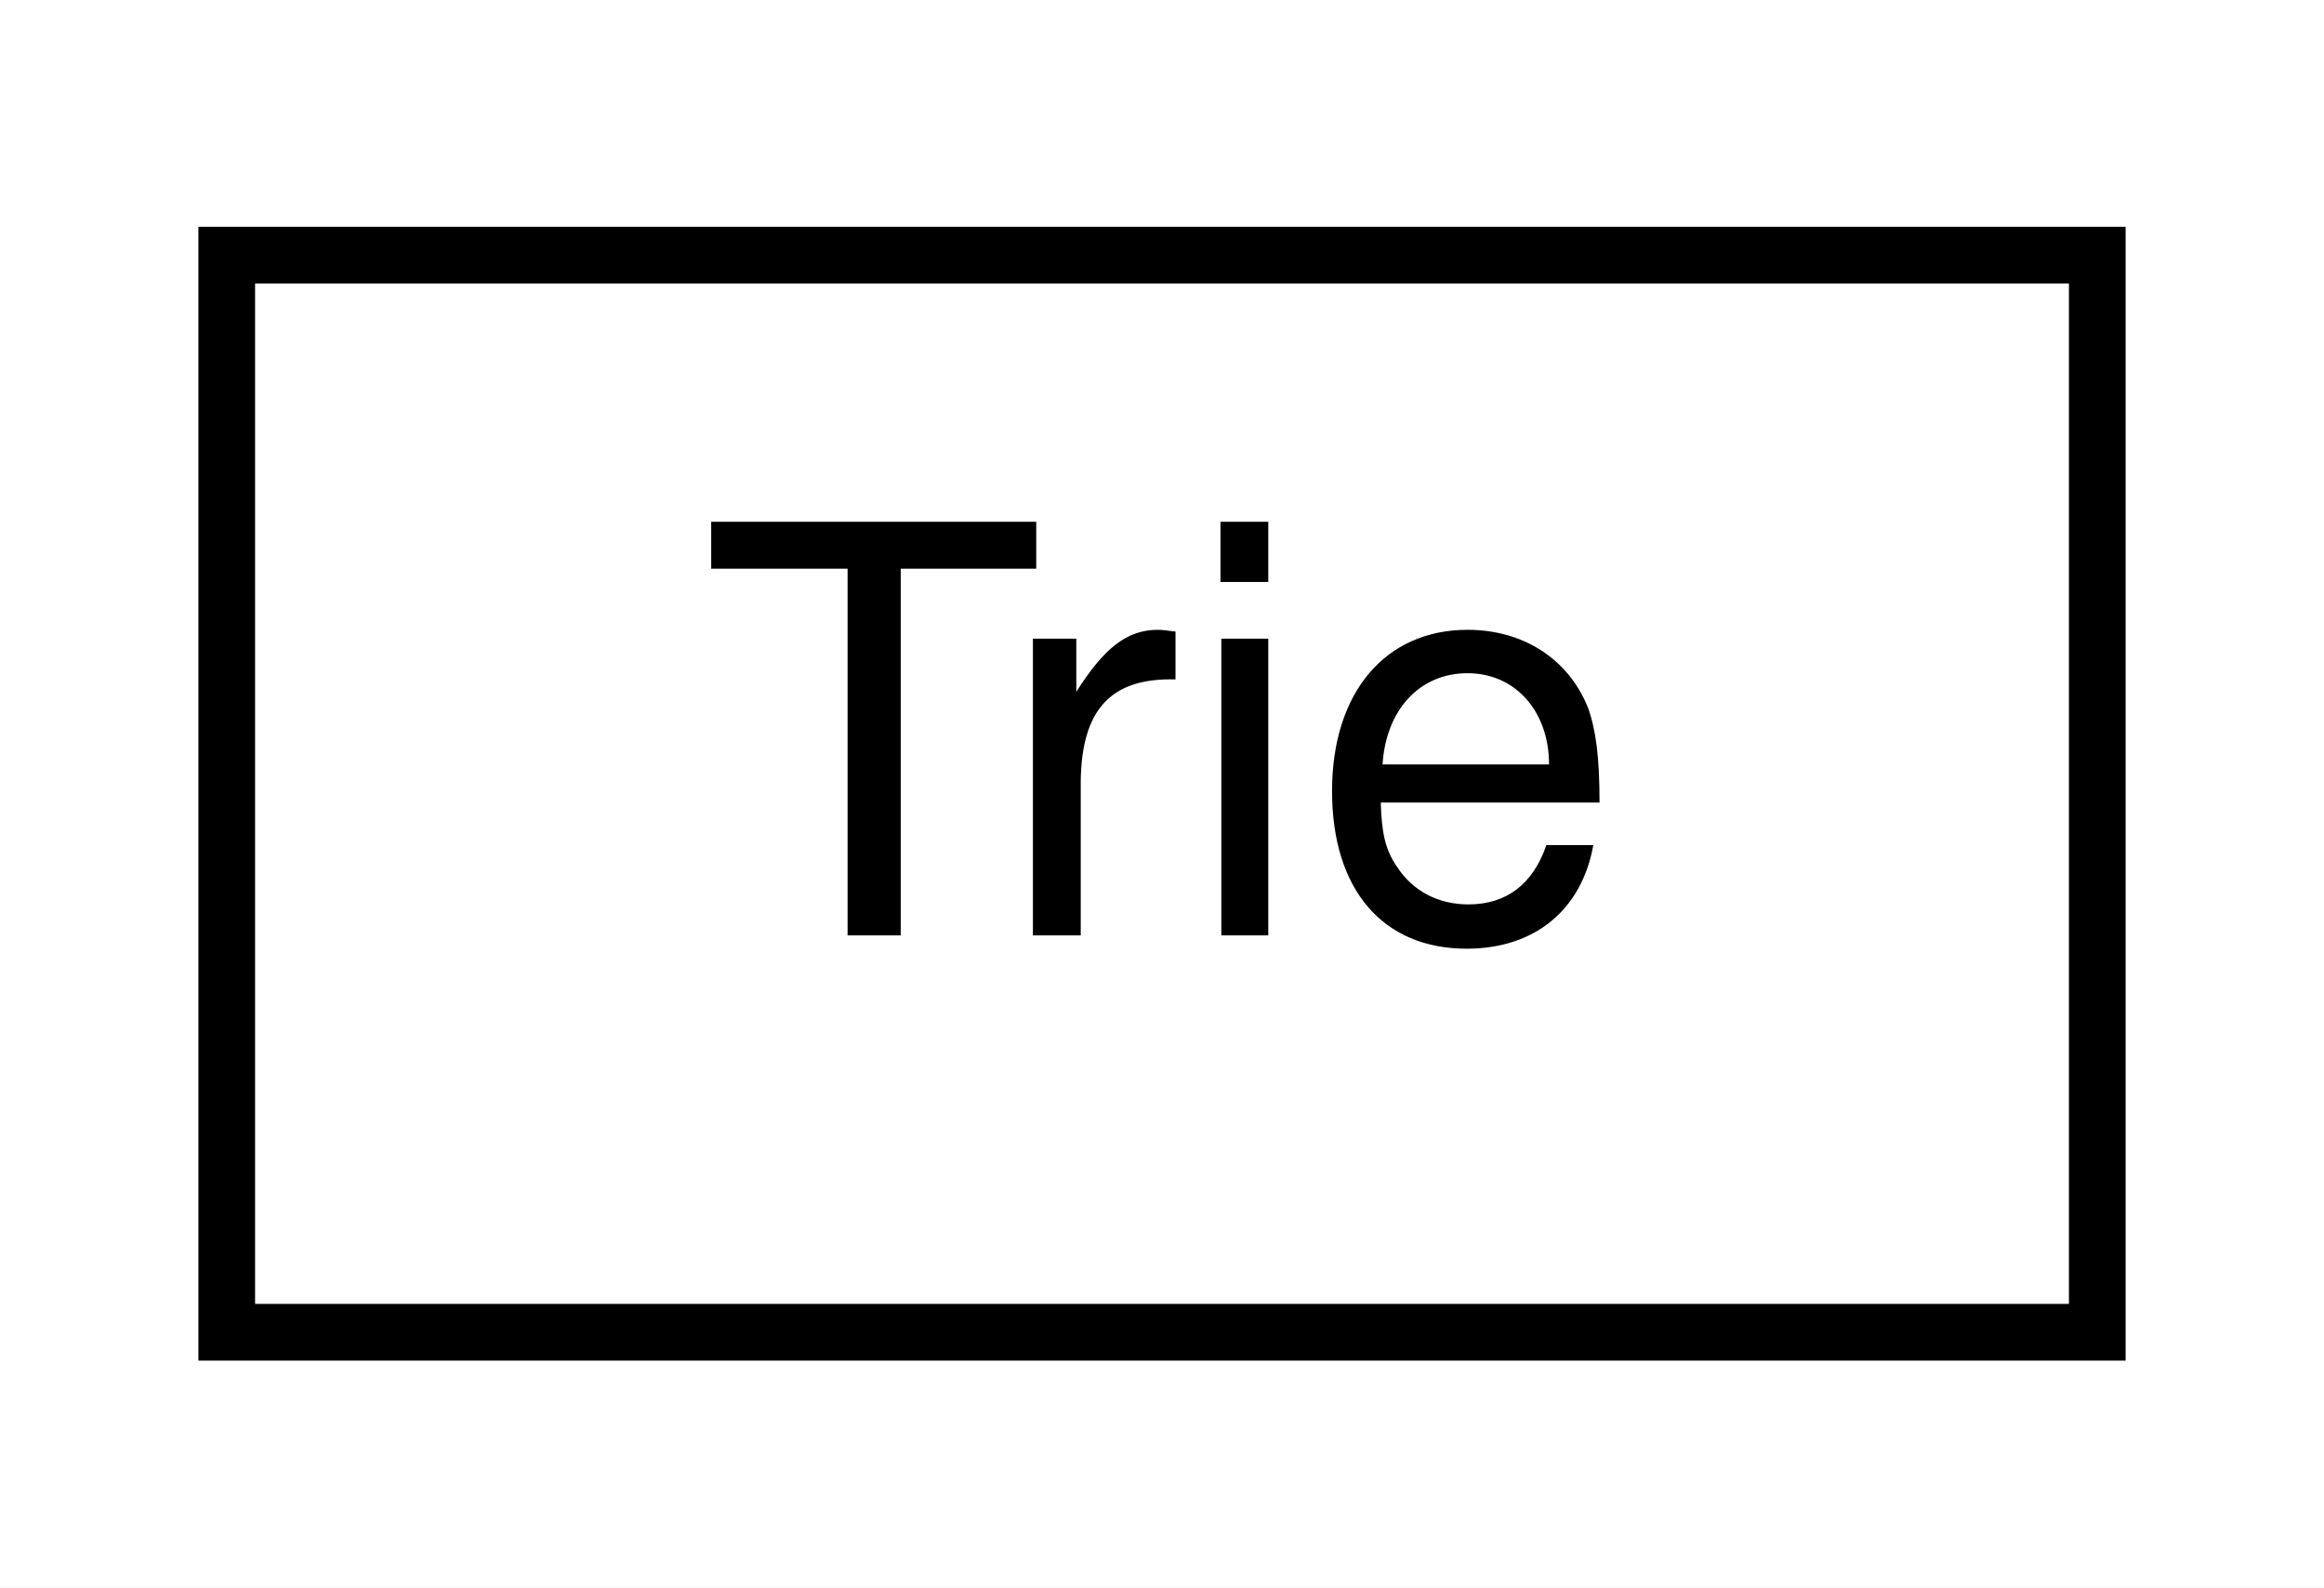
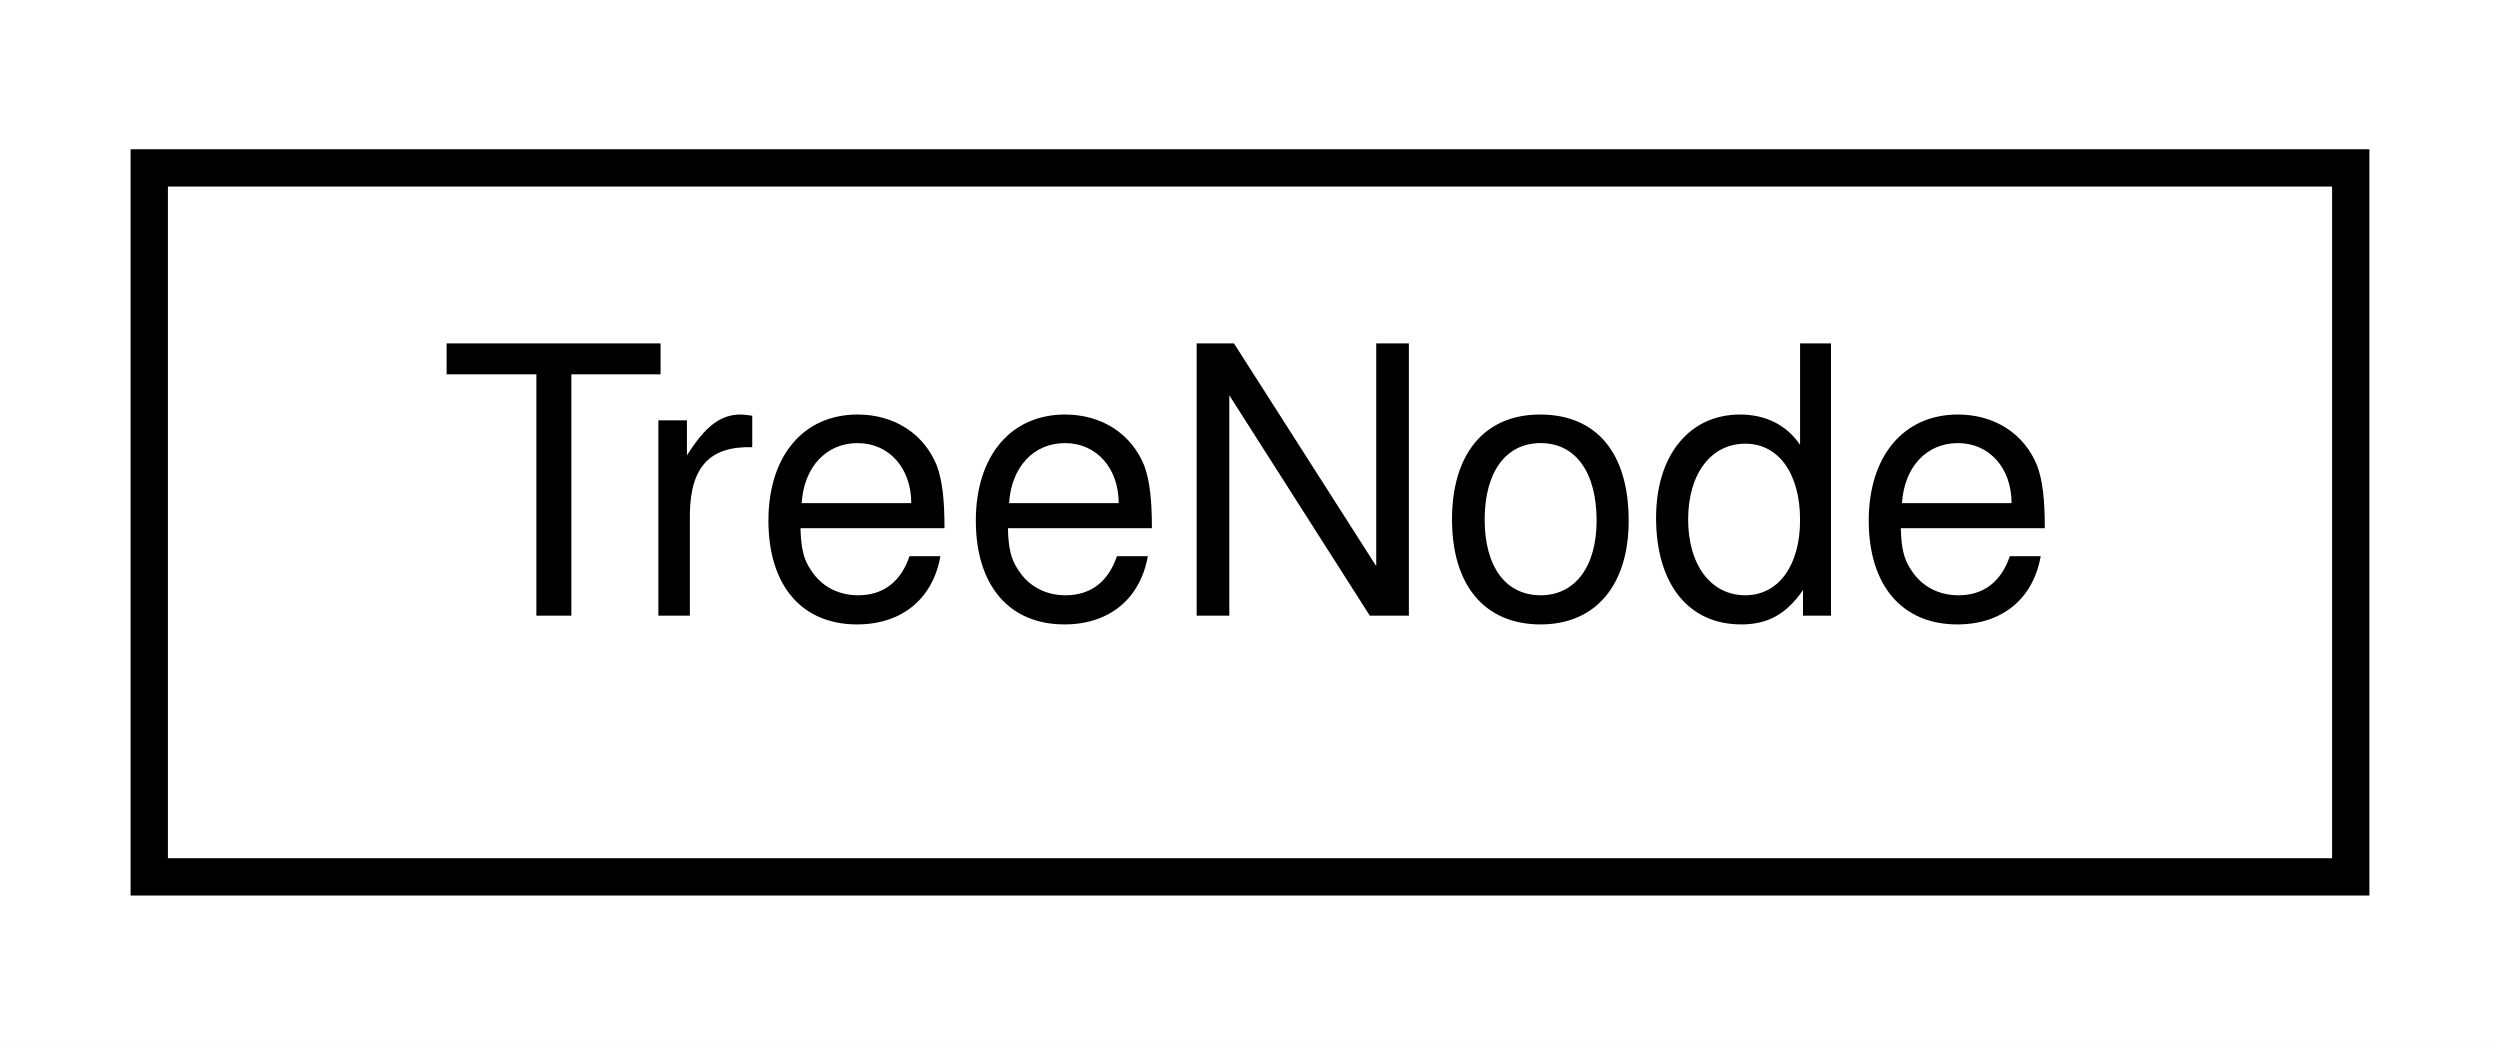
- <svg xmlns="http://www.w3.org/2000/svg" xmlns:xlink="http://www.w3.org/1999/xlink" width="41pt" height="28pt" viewBox="0.00 0.00 41.00 28.00">
+ <svg xmlns="http://www.w3.org/2000/svg" xmlns:xlink="http://www.w3.org/1999/xlink" width="67pt" height="28pt" viewBox="0.00 0.00 67.00 28.00">
  <g id="graph0" class="graph" transform="scale(1 1) rotate(0) translate(4 24)">
-     <polygon fill="white" stroke="transparent" points="-4,4 -4,-24 37,-24 37,4 -4,4" />
+     <polygon fill="white" stroke="transparent" points="-4,4 -4,-24 63,-24 63,4 -4,4" />
    <g id="node1" class="node">
      <g id="a_node1">
-         <a xlink:href="dd/d2f/class_trie.html" target="_top" xlink:title=" ">
-           <polygon fill="white" stroke="black" points="0,-0.5 0,-19.5 33,-19.5 33,-0.5 0,-0.5" />
-           <text text-anchor="middle" x="16.5" y="-7.5" font-family="Helvetica,sans-Serif" font-size="10.00">Trie</text>
+         <a xlink:href="de/d32/class_tree_node.html" target="_top" xlink:title=" ">
+           <polygon fill="white" stroke="black" points="0,-0.5 0,-19.5 59,-19.5 59,-0.5 0,-0.5" />
+           <text text-anchor="middle" x="29.5" y="-7.5" font-family="Helvetica,sans-Serif" font-size="10.00">TreeNode</text>
        </a>
      </g>
    </g>
  </g>
</svg>
